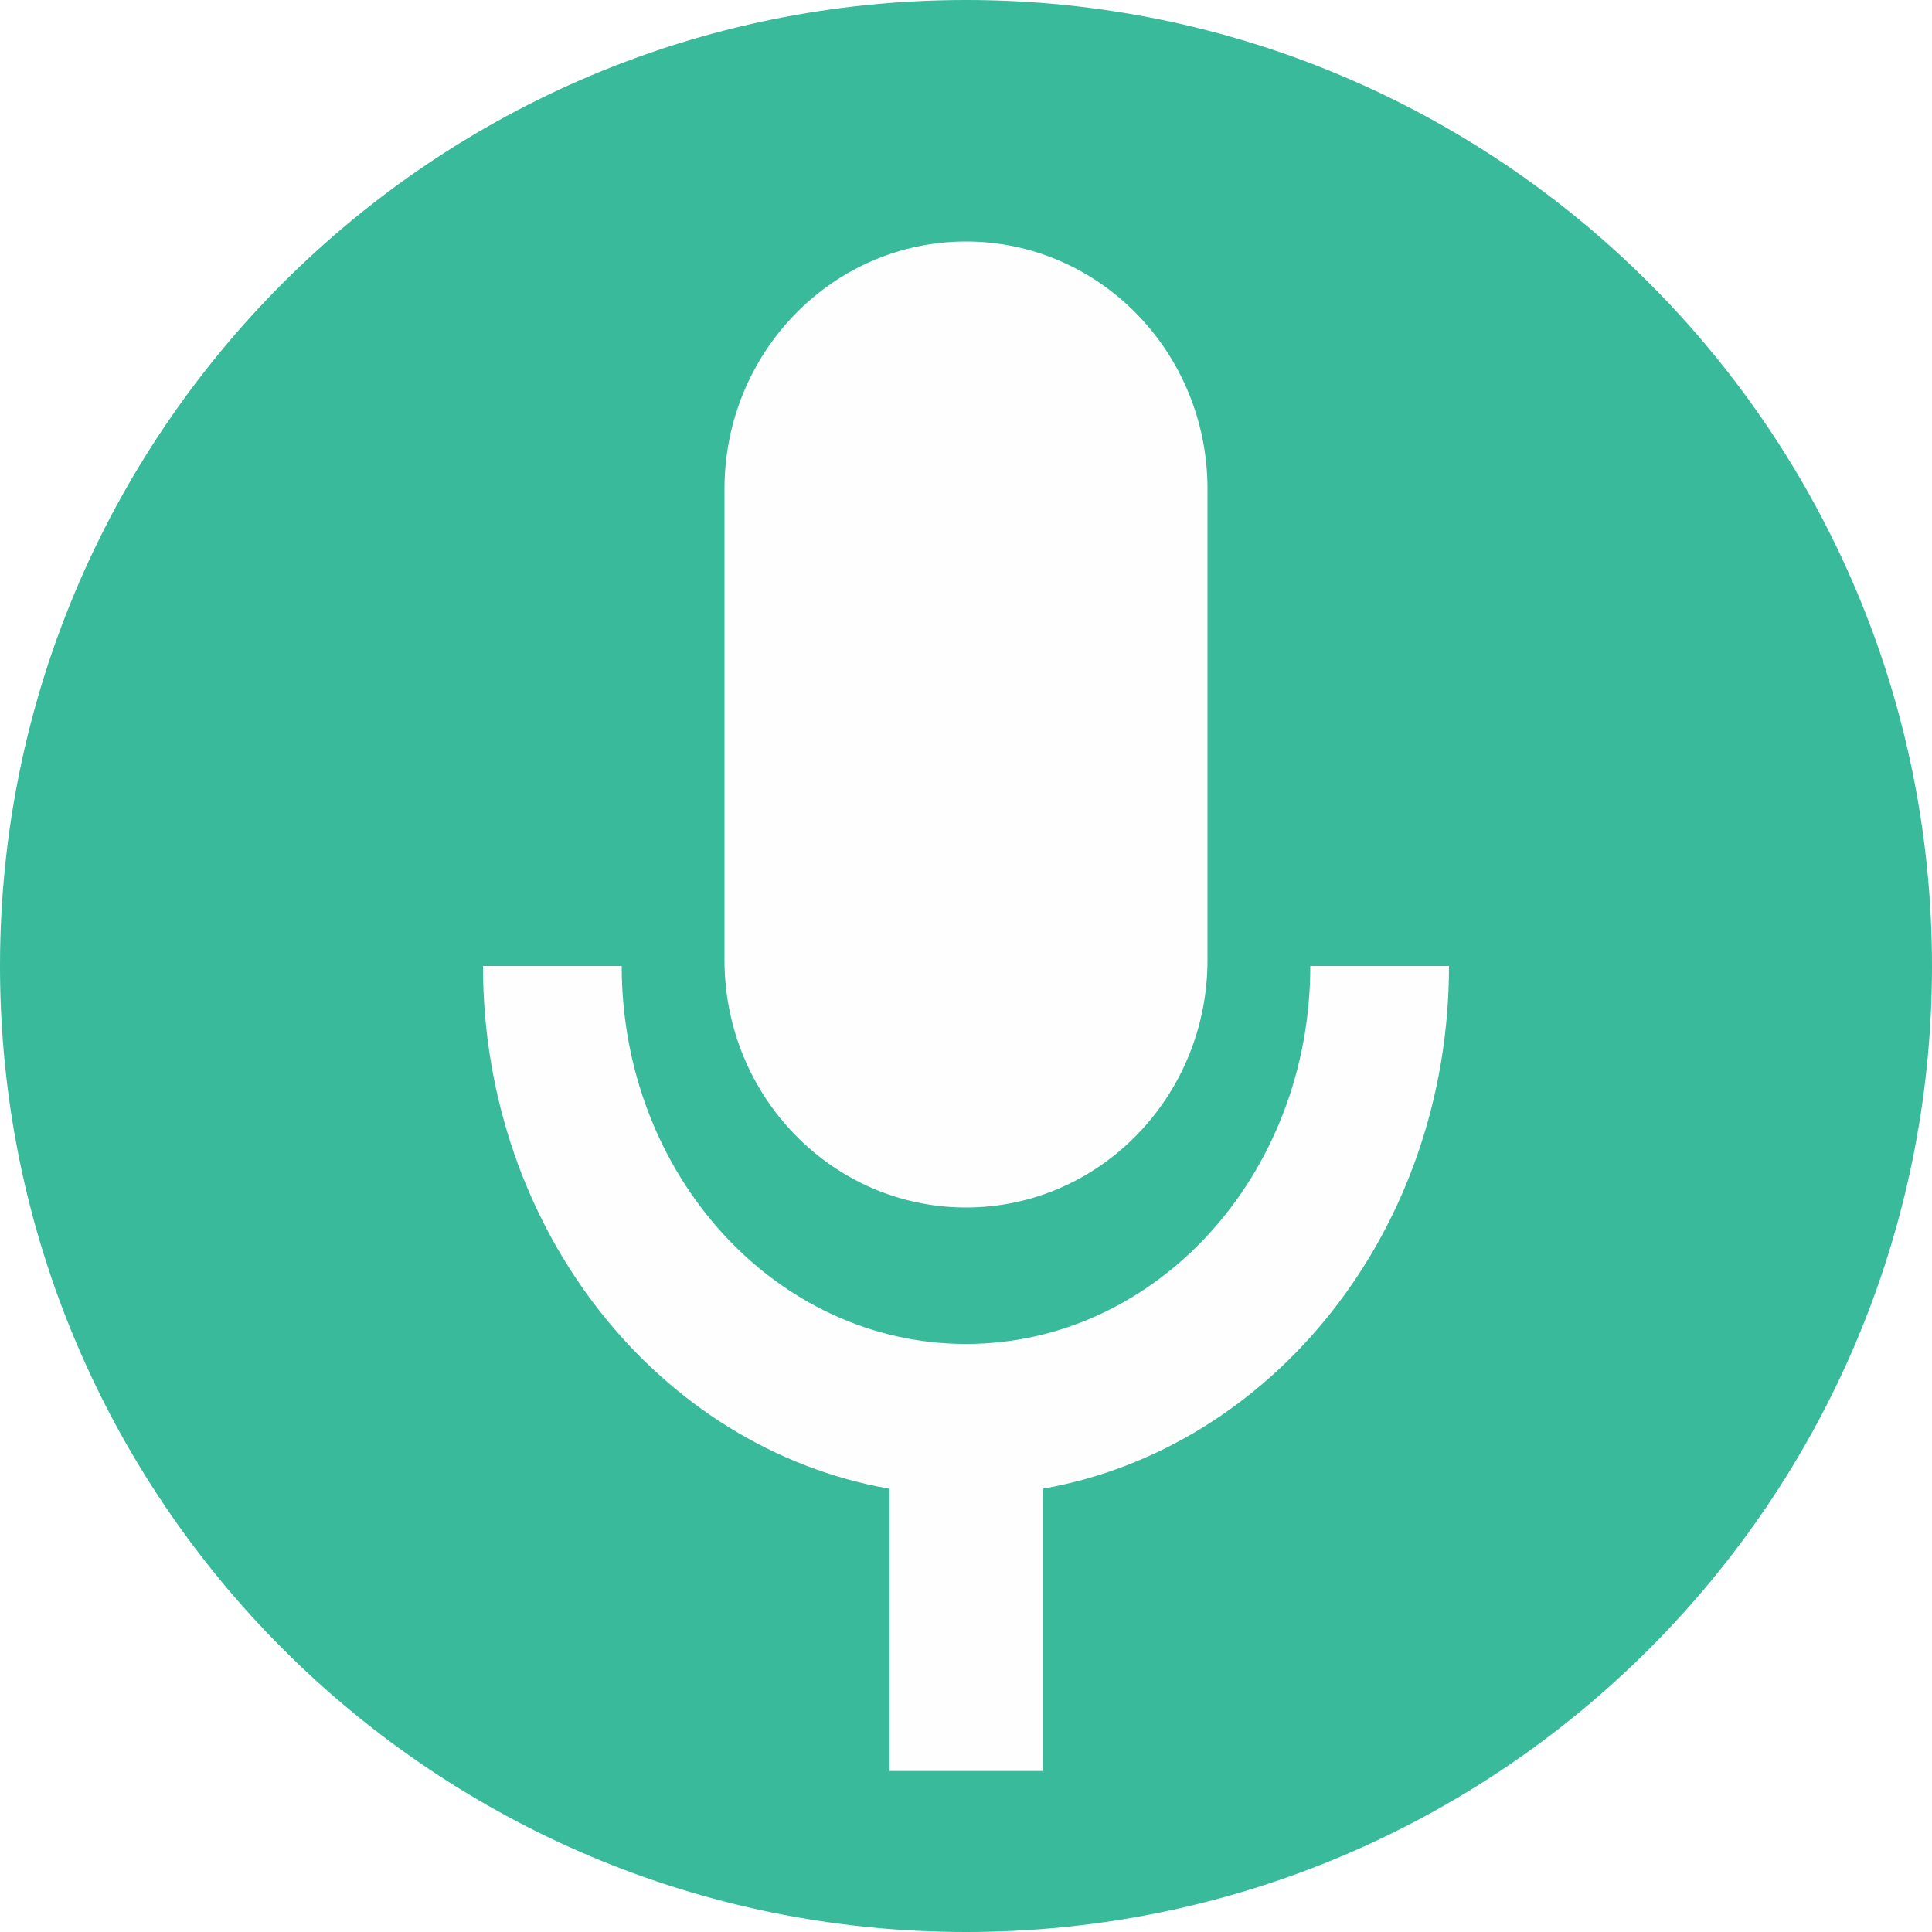
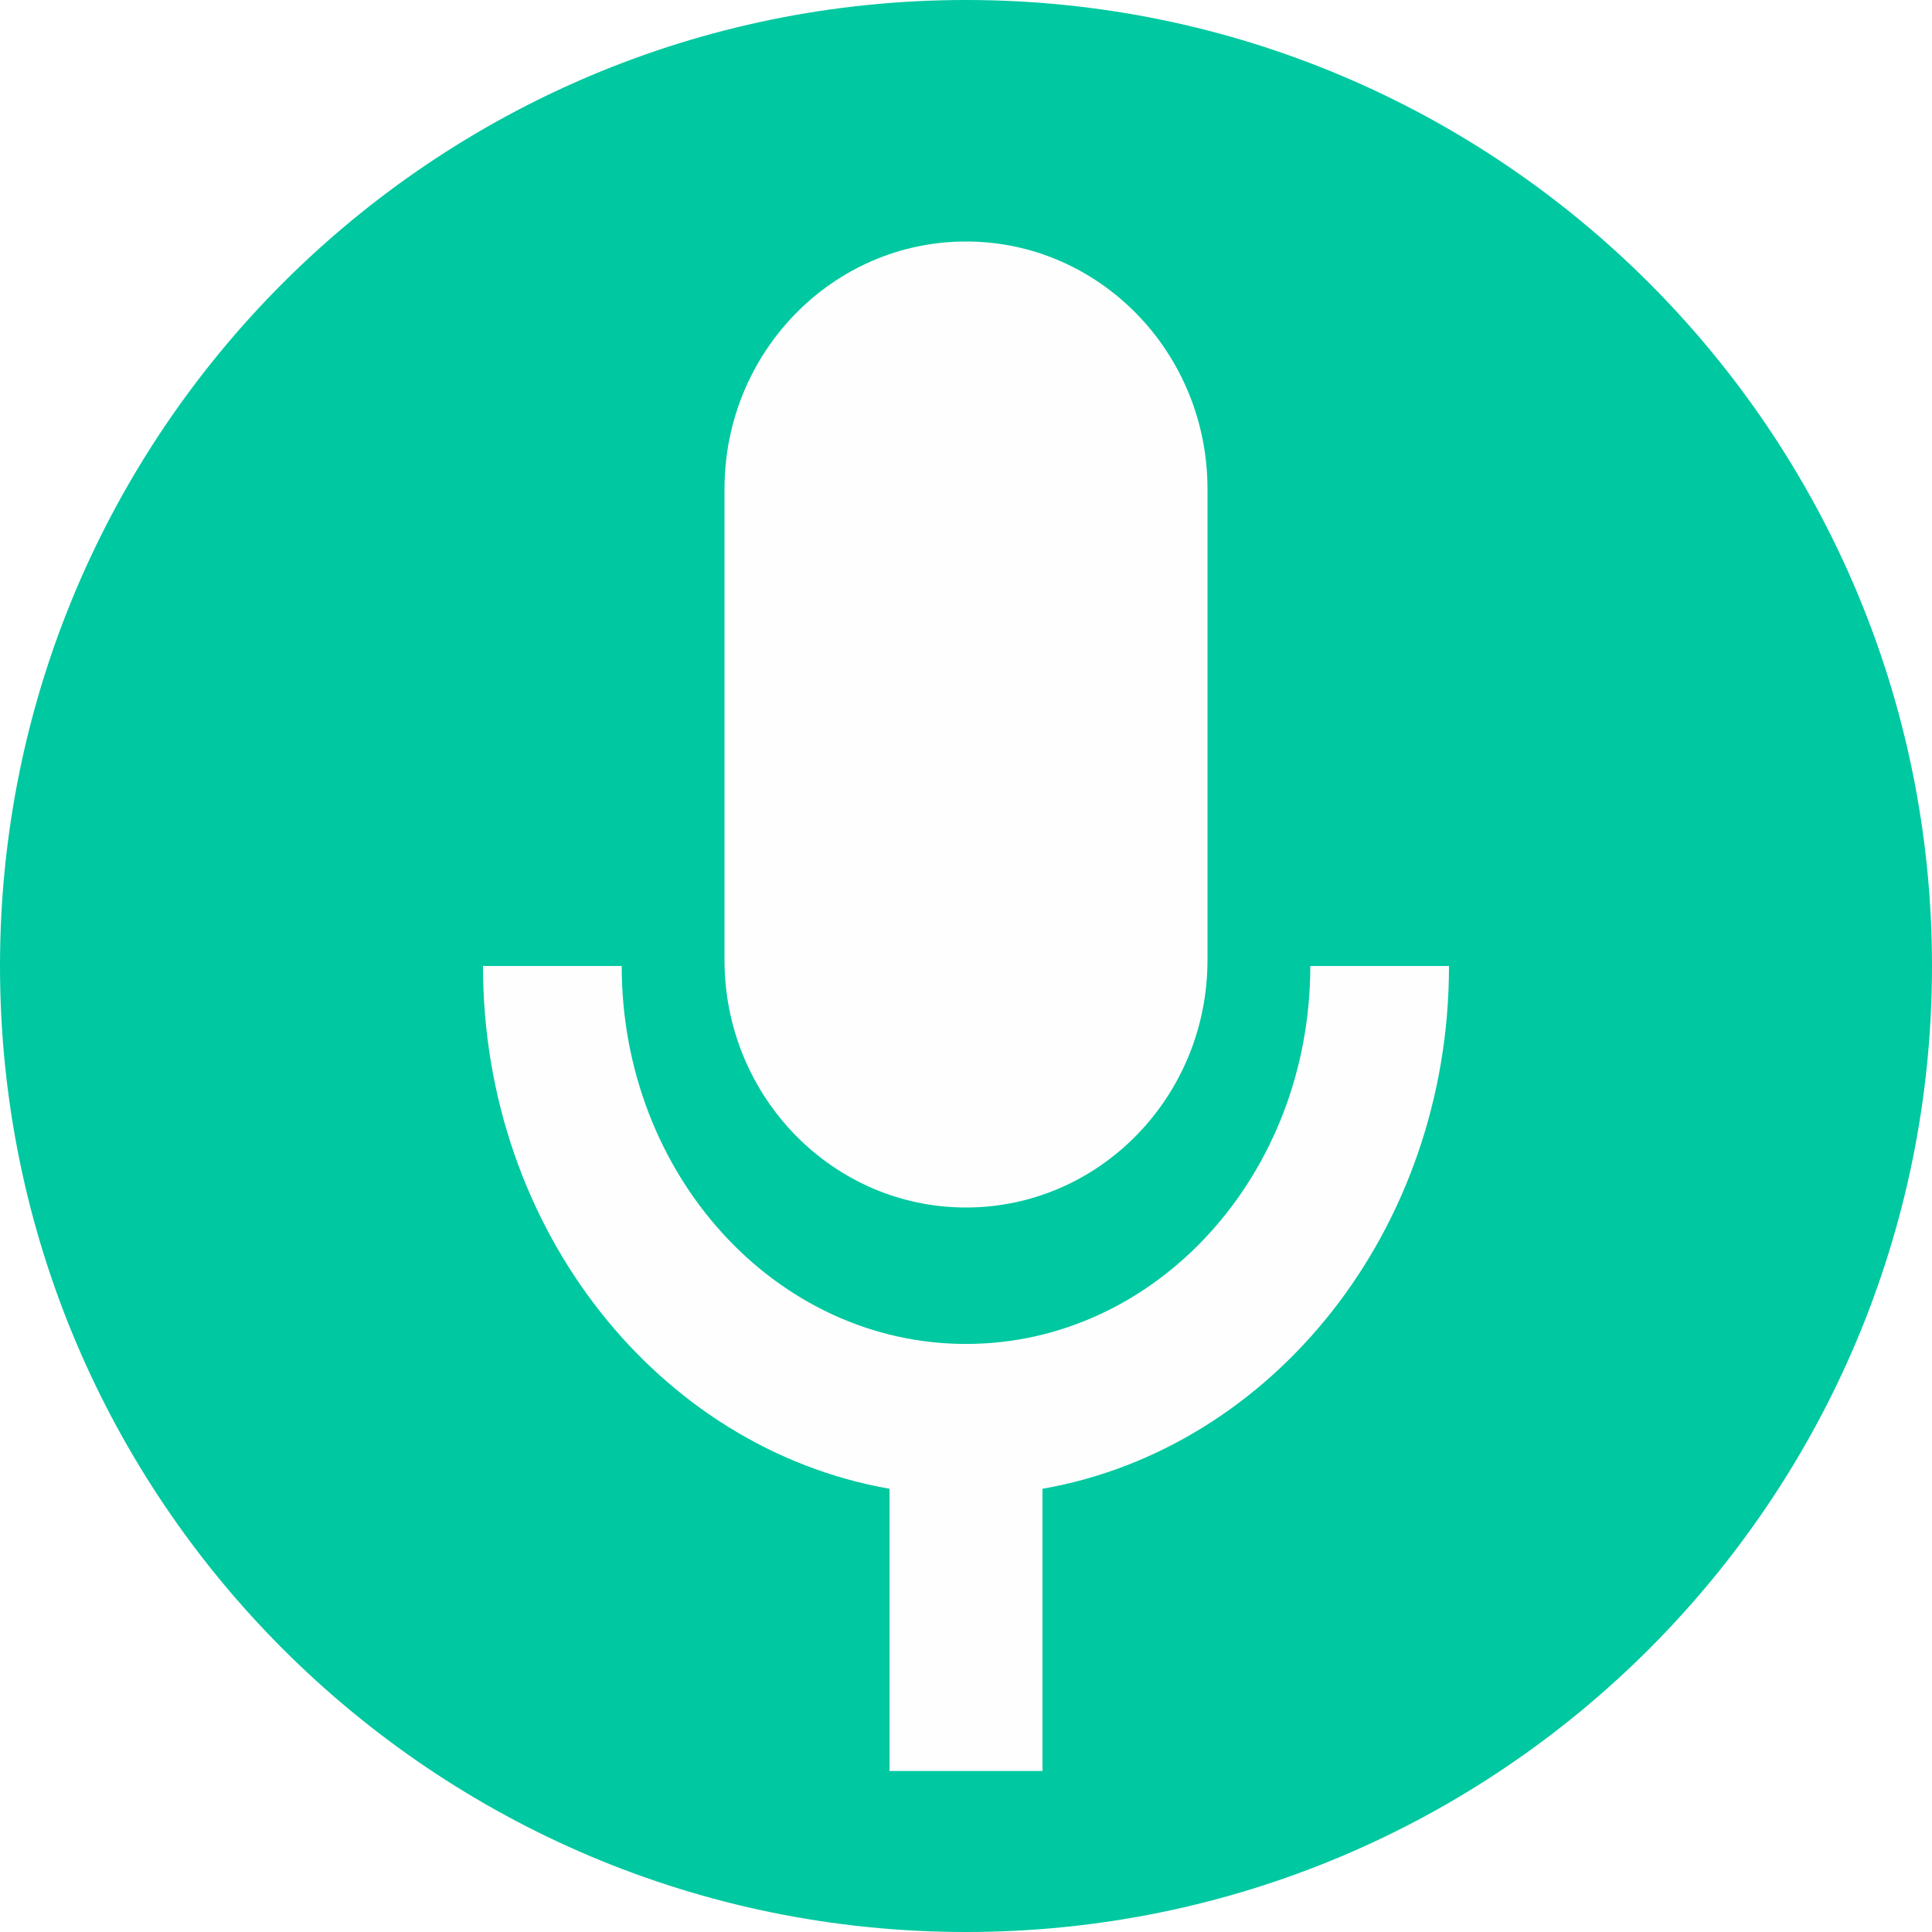
<svg xmlns="http://www.w3.org/2000/svg" width="24" height="24">
  <g fill="none" fill-rule="evenodd">
-     <path d="M24 12c0 6.627-5.373 12-12 12S0 18.627 0 12 5.373 0 12 0s12 5.373 12 12" fill="#38BA9B" />
+     <path d="M24 12c0 6.627-5.373 12-12 12S0 18.627 0 12 5.373 0 12 0s12 5.373 12 12" fill="#00c8a0" />
    <path d="M12 15c1.656 0 3-1.376 3-3.074V6.074C15 4.376 13.656 3 12 3S9 4.376 9 6.074v5.852C9 13.624 10.344 15 12 15" fill="#FEFEFE" />
    <path d="M16.277 12c0 2.594-1.914 4.695-4.277 4.695-2.363 0-4.277-2.101-4.277-4.695H6c0 3.281 2.189 5.994 5.05 6.494V22h1.9v-3.506C15.81 17.994 18 15.281 18 12h-1.723z" fill="#FEFEFE" />
  </g>
</svg>
